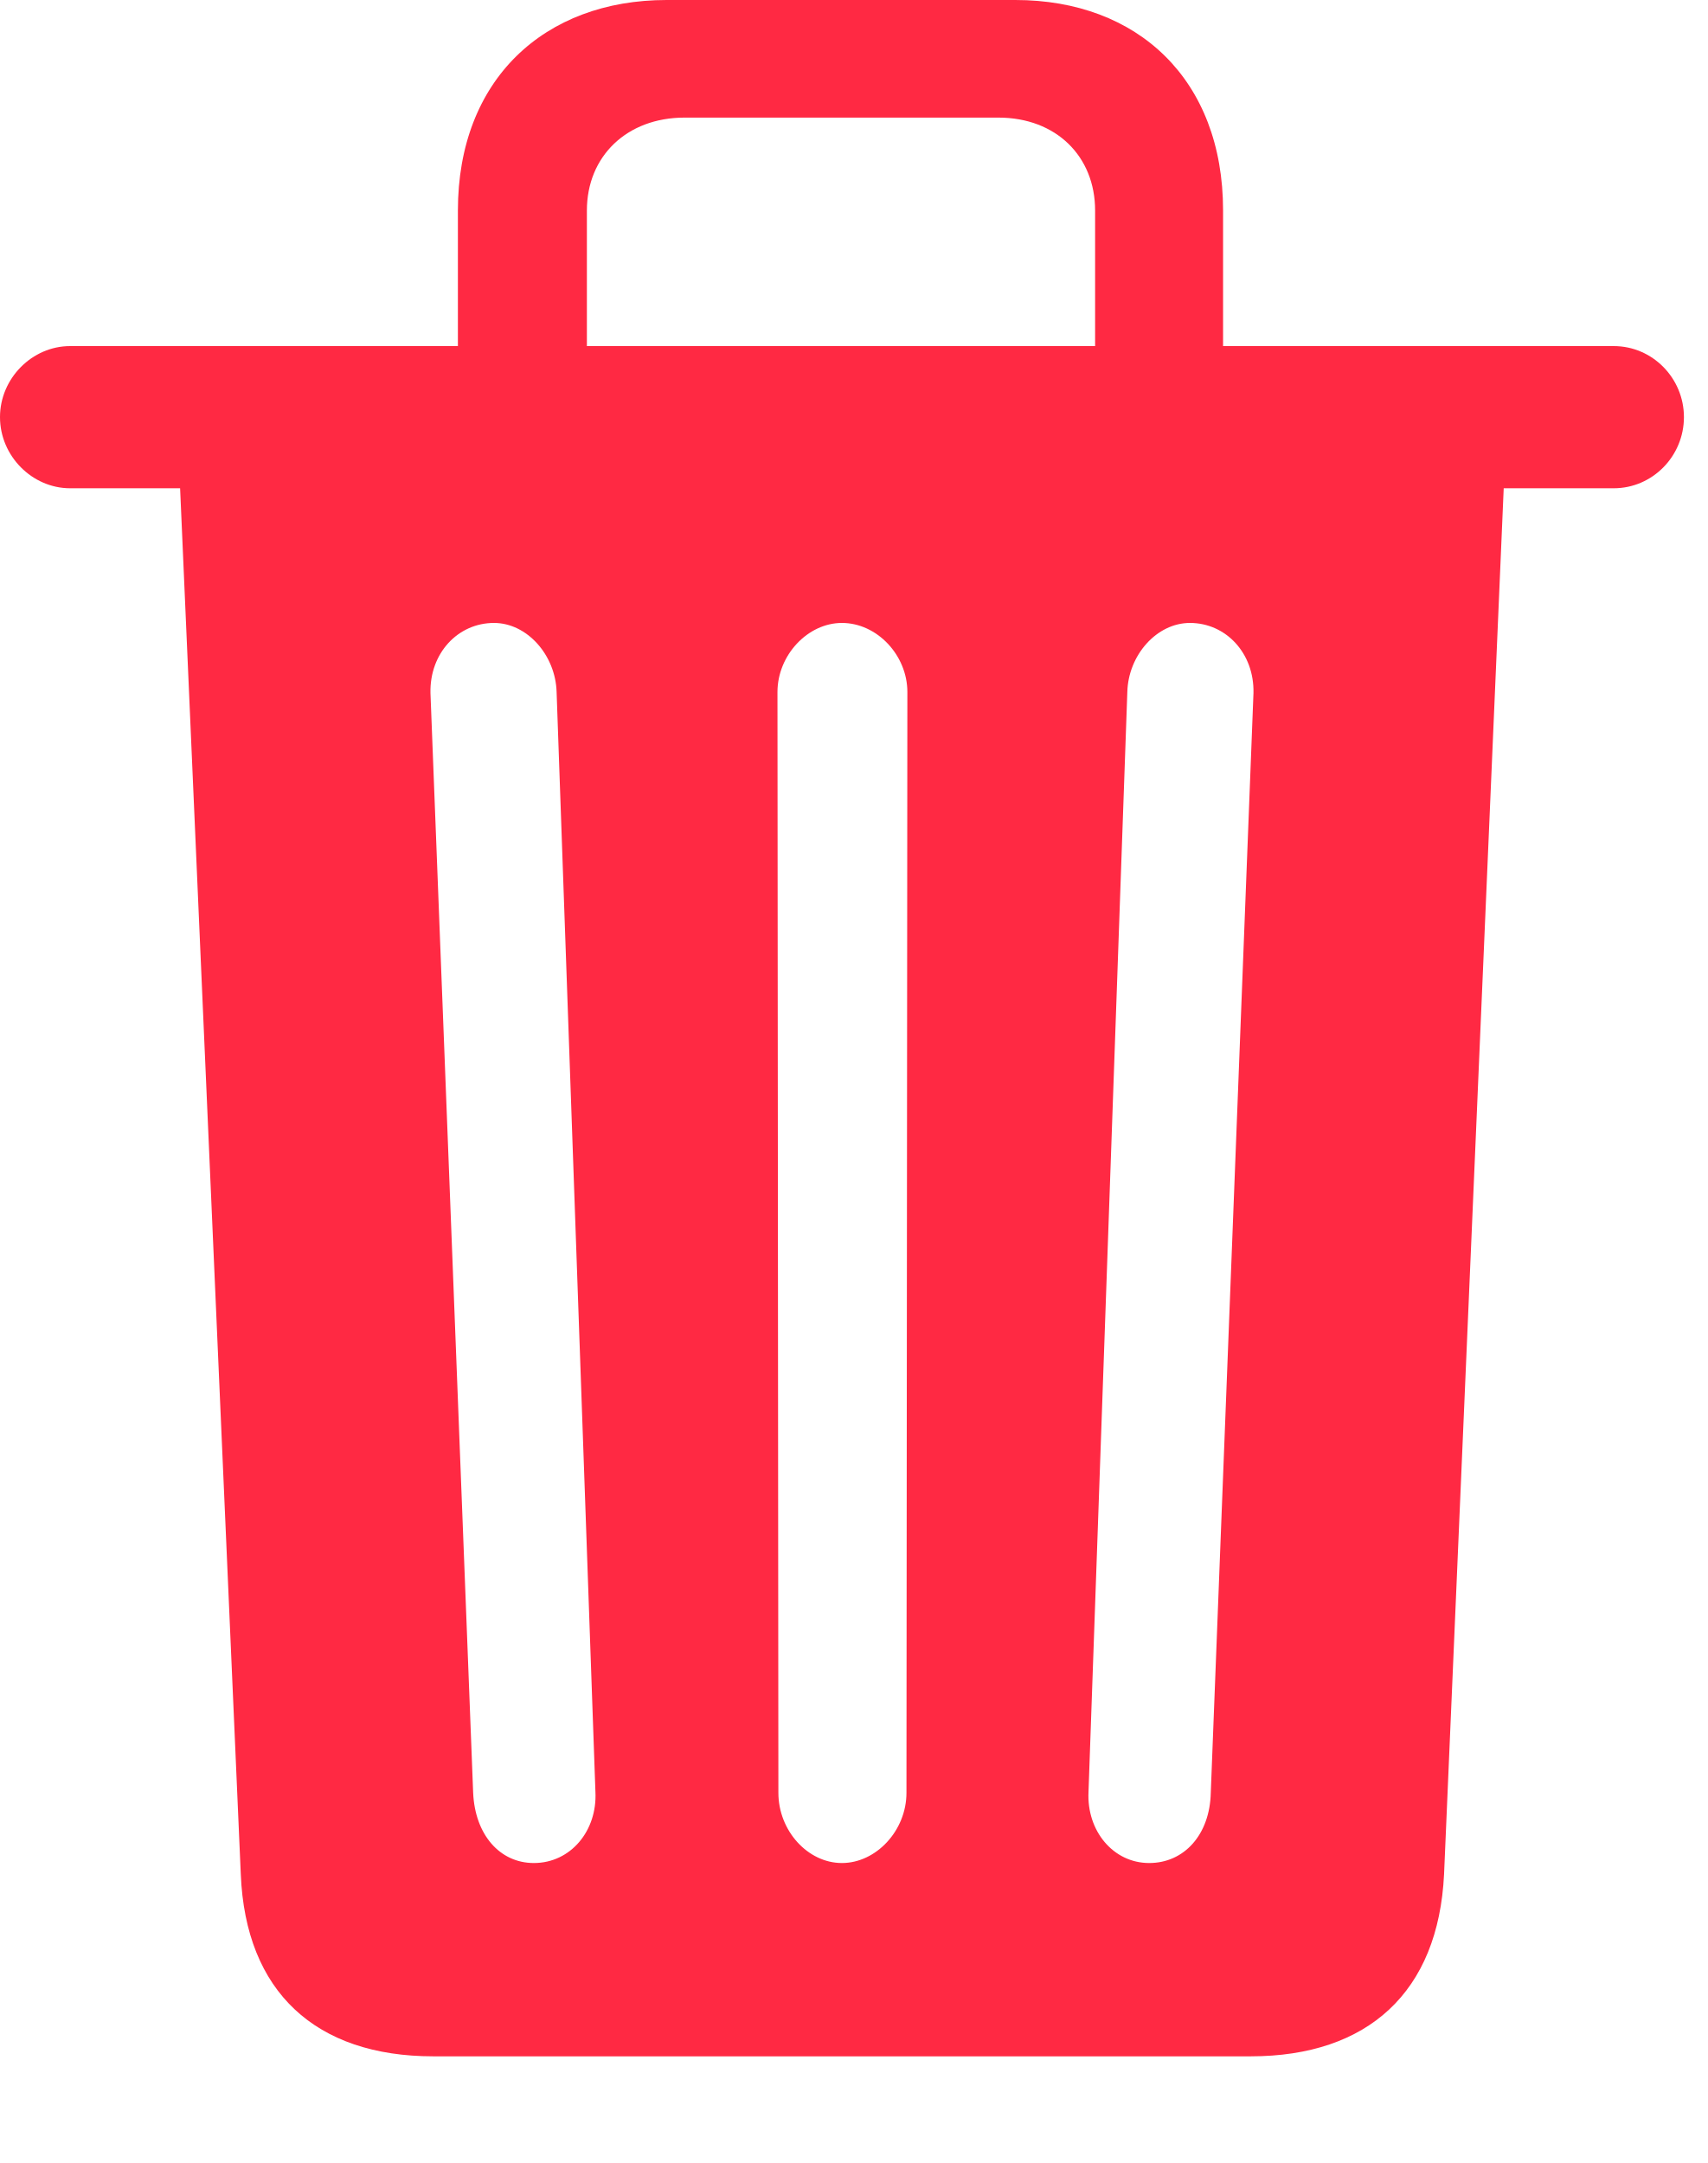
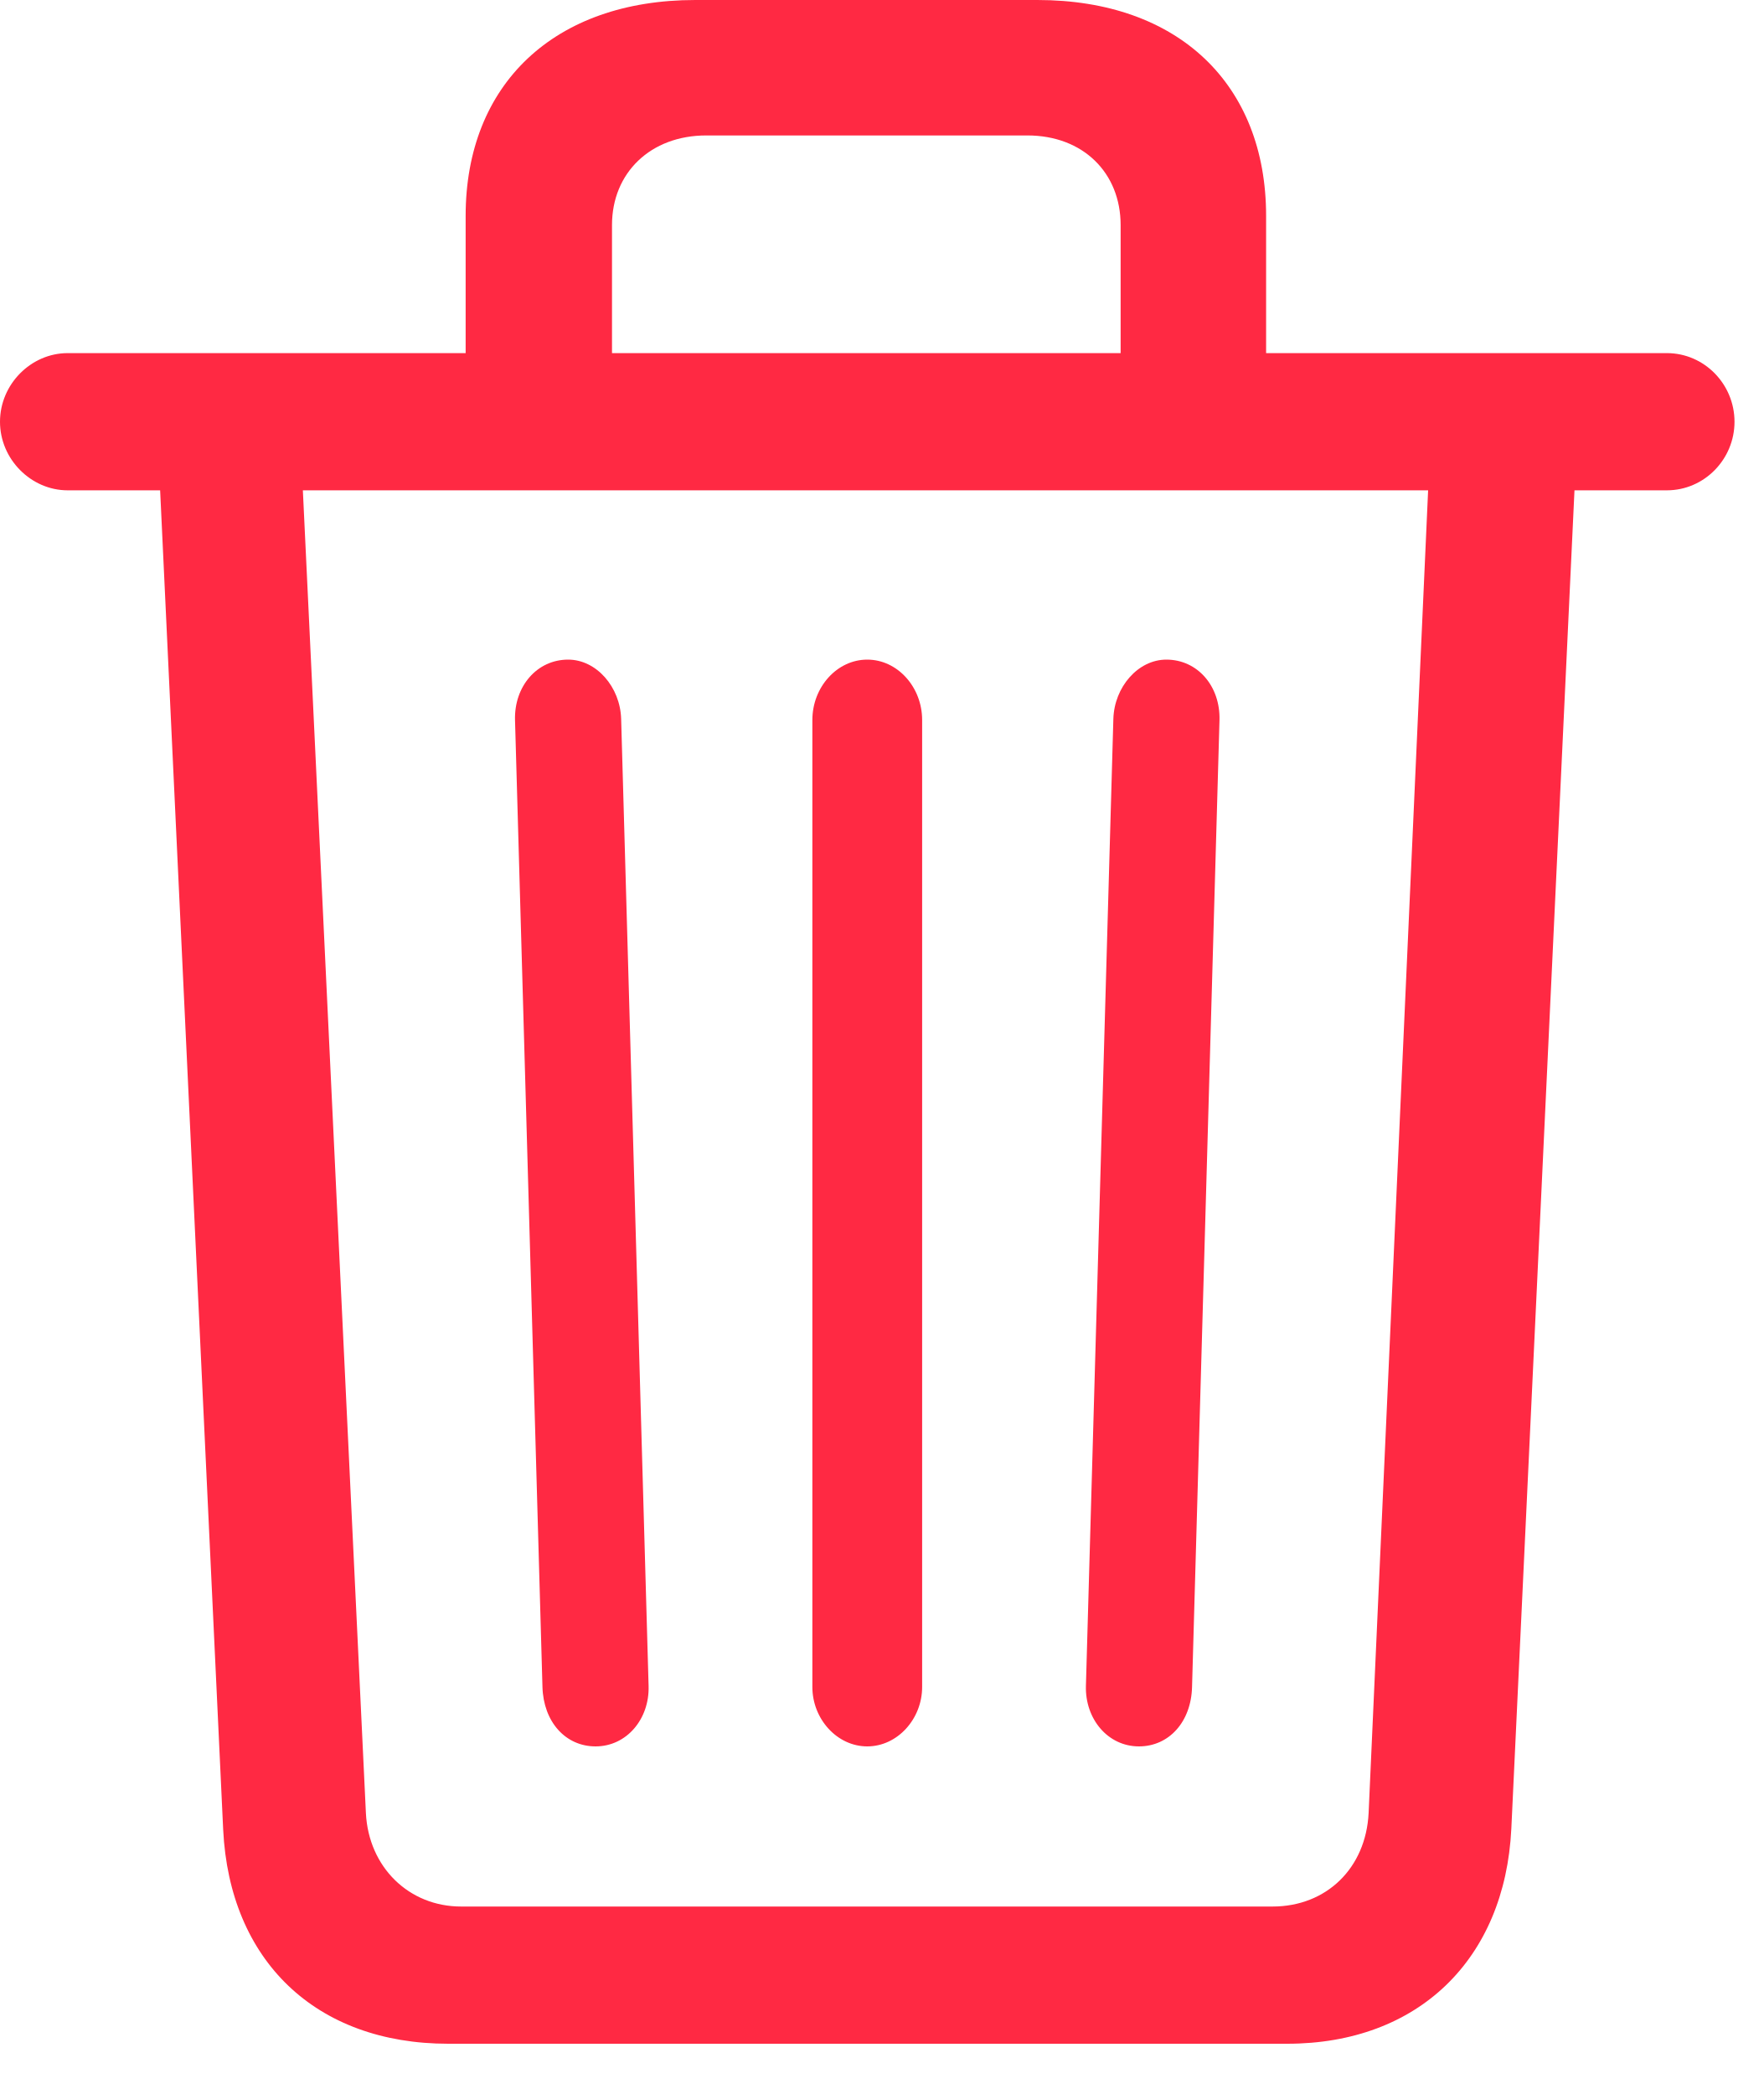
- <svg xmlns="http://www.w3.org/2000/svg" width="15px" height="19px" viewBox="0 0 15 19" version="1.1">
+ <svg xmlns="http://www.w3.org/2000/svg" width="16px" height="19px" viewBox="0 0 16 19" version="1.1">
  <g id="Page-1" stroke="none" stroke-width="1" fill="none" fill-rule="evenodd">
-     <g id="Image-Categories" transform="translate(-97, -1579)" fill="#FF2943" fill-rule="nonzero">
+     <g id="Image-Categories" transform="translate(-96, -1579)" fill="#FF2943" fill-rule="nonzero">
      <g id="Group-3" transform="translate(16, 1563)">
-         <g id="Group-Copy" transform="translate(81, 15)">
-           <path d="M1.582,5.289 L0.616,5.289 C0.283,5.289 0,5.006 0,4.664 C0,4.323 0.283,4.04 0.616,4.04 L4.022,4.04 L4.022,2.849 C4.022,1.7 4.78,1 5.855,1 L8.919,1 C9.994,1 10.743,1.7 10.743,2.849 L10.743,4.04 L14.174,4.04 C14.516,4.04 14.791,4.323 14.791,4.664 C14.791,5.006 14.516,5.289 14.174,5.289 L13.208,5.289 L12.684,17.464 C12.634,18.497 12.017,19.063 10.985,19.063 L3.806,19.063 C2.773,19.063 2.157,18.497 2.115,17.464 L1.582,5.289 Z M5.155,2.849 L5.155,4.04 L9.619,4.04 L9.619,2.849 C9.619,2.374 9.277,2.033 8.769,2.033 L6.013,2.033 C5.505,2.033 5.155,2.374 5.155,2.849 Z M10.094,17.365 C10.402,17.365 10.627,17.115 10.635,16.748 L11.01,7.088 C11.018,6.738 10.768,6.472 10.452,6.472 C10.16,6.472 9.91,6.755 9.902,7.079 L9.561,16.74 C9.544,17.081 9.777,17.365 10.094,17.365 Z M4.689,17.365 C5.013,17.365 5.247,17.081 5.23,16.74 L4.889,7.079 C4.88,6.755 4.63,6.472 4.339,6.472 C4.022,6.472 3.773,6.738 3.781,7.088 L4.156,16.748 C4.172,17.115 4.389,17.365 4.689,17.365 Z M7.962,16.748 L7.97,7.079 C7.97,6.755 7.703,6.472 7.395,6.472 C7.095,6.472 6.829,6.755 6.829,7.079 L6.837,16.748 C6.837,17.081 7.095,17.365 7.395,17.365 C7.695,17.365 7.962,17.081 7.962,16.748 Z" id="remove" />
+         <g id="Group-Copy" transform="translate(80, 15)">
+           <path d="M13.713,17.593 C13.655,18.78 12.866,19.544 11.679,19.544 L4.067,19.544 C2.864,19.544 2.083,18.789 2.025,17.602 L1.453,5.449 L0.614,5.449 C0.282,5.449 0,5.167 0,4.827 C0,4.486 0.282,4.204 0.614,4.204 L4.225,4.204 L4.225,2.959 C4.225,1.764 5.03,1 6.309,1 L9.413,1 C10.691,1 11.488,1.764 11.488,2.959 L11.488,4.204 L15.124,4.204 C15.464,4.204 15.738,4.486 15.738,4.827 C15.738,5.167 15.464,5.449 15.124,5.449 L14.286,5.449 L13.713,17.593 Z M5.553,3.042 L5.553,4.204 L10.168,4.204 L10.168,3.042 C10.168,2.569 9.828,2.229 9.322,2.229 L6.408,2.229 C5.902,2.229 5.553,2.569 5.553,3.042 Z M4.184,18.299 L11.546,18.299 C12.036,18.299 12.393,17.95 12.418,17.452 L12.958,5.449 L2.748,5.449 L3.32,17.452 C3.345,17.942 3.71,18.299 4.184,18.299 Z M10.334,16.846 C10.052,16.846 9.845,16.597 9.853,16.298 L10.102,7.524 C10.11,7.234 10.326,6.985 10.583,6.985 C10.866,6.985 11.073,7.226 11.065,7.533 L10.816,16.307 C10.808,16.622 10.608,16.846 10.334,16.846 Z M5.404,16.846 C5.13,16.846 4.931,16.622 4.922,16.307 L4.673,7.533 C4.665,7.226 4.873,6.985 5.155,6.985 C5.412,6.985 5.628,7.234 5.636,7.524 L5.885,16.298 C5.894,16.597 5.686,16.846 5.404,16.846 Z M8.367,16.307 C8.367,16.597 8.143,16.846 7.869,16.846 C7.595,16.846 7.371,16.597 7.371,16.307 L7.371,7.533 C7.371,7.234 7.595,6.985 7.869,6.985 C8.143,6.985 8.367,7.234 8.367,7.533 L8.367,16.307 Z" id="remove" />
        </g>
      </g>
    </g>
  </g>
</svg>
